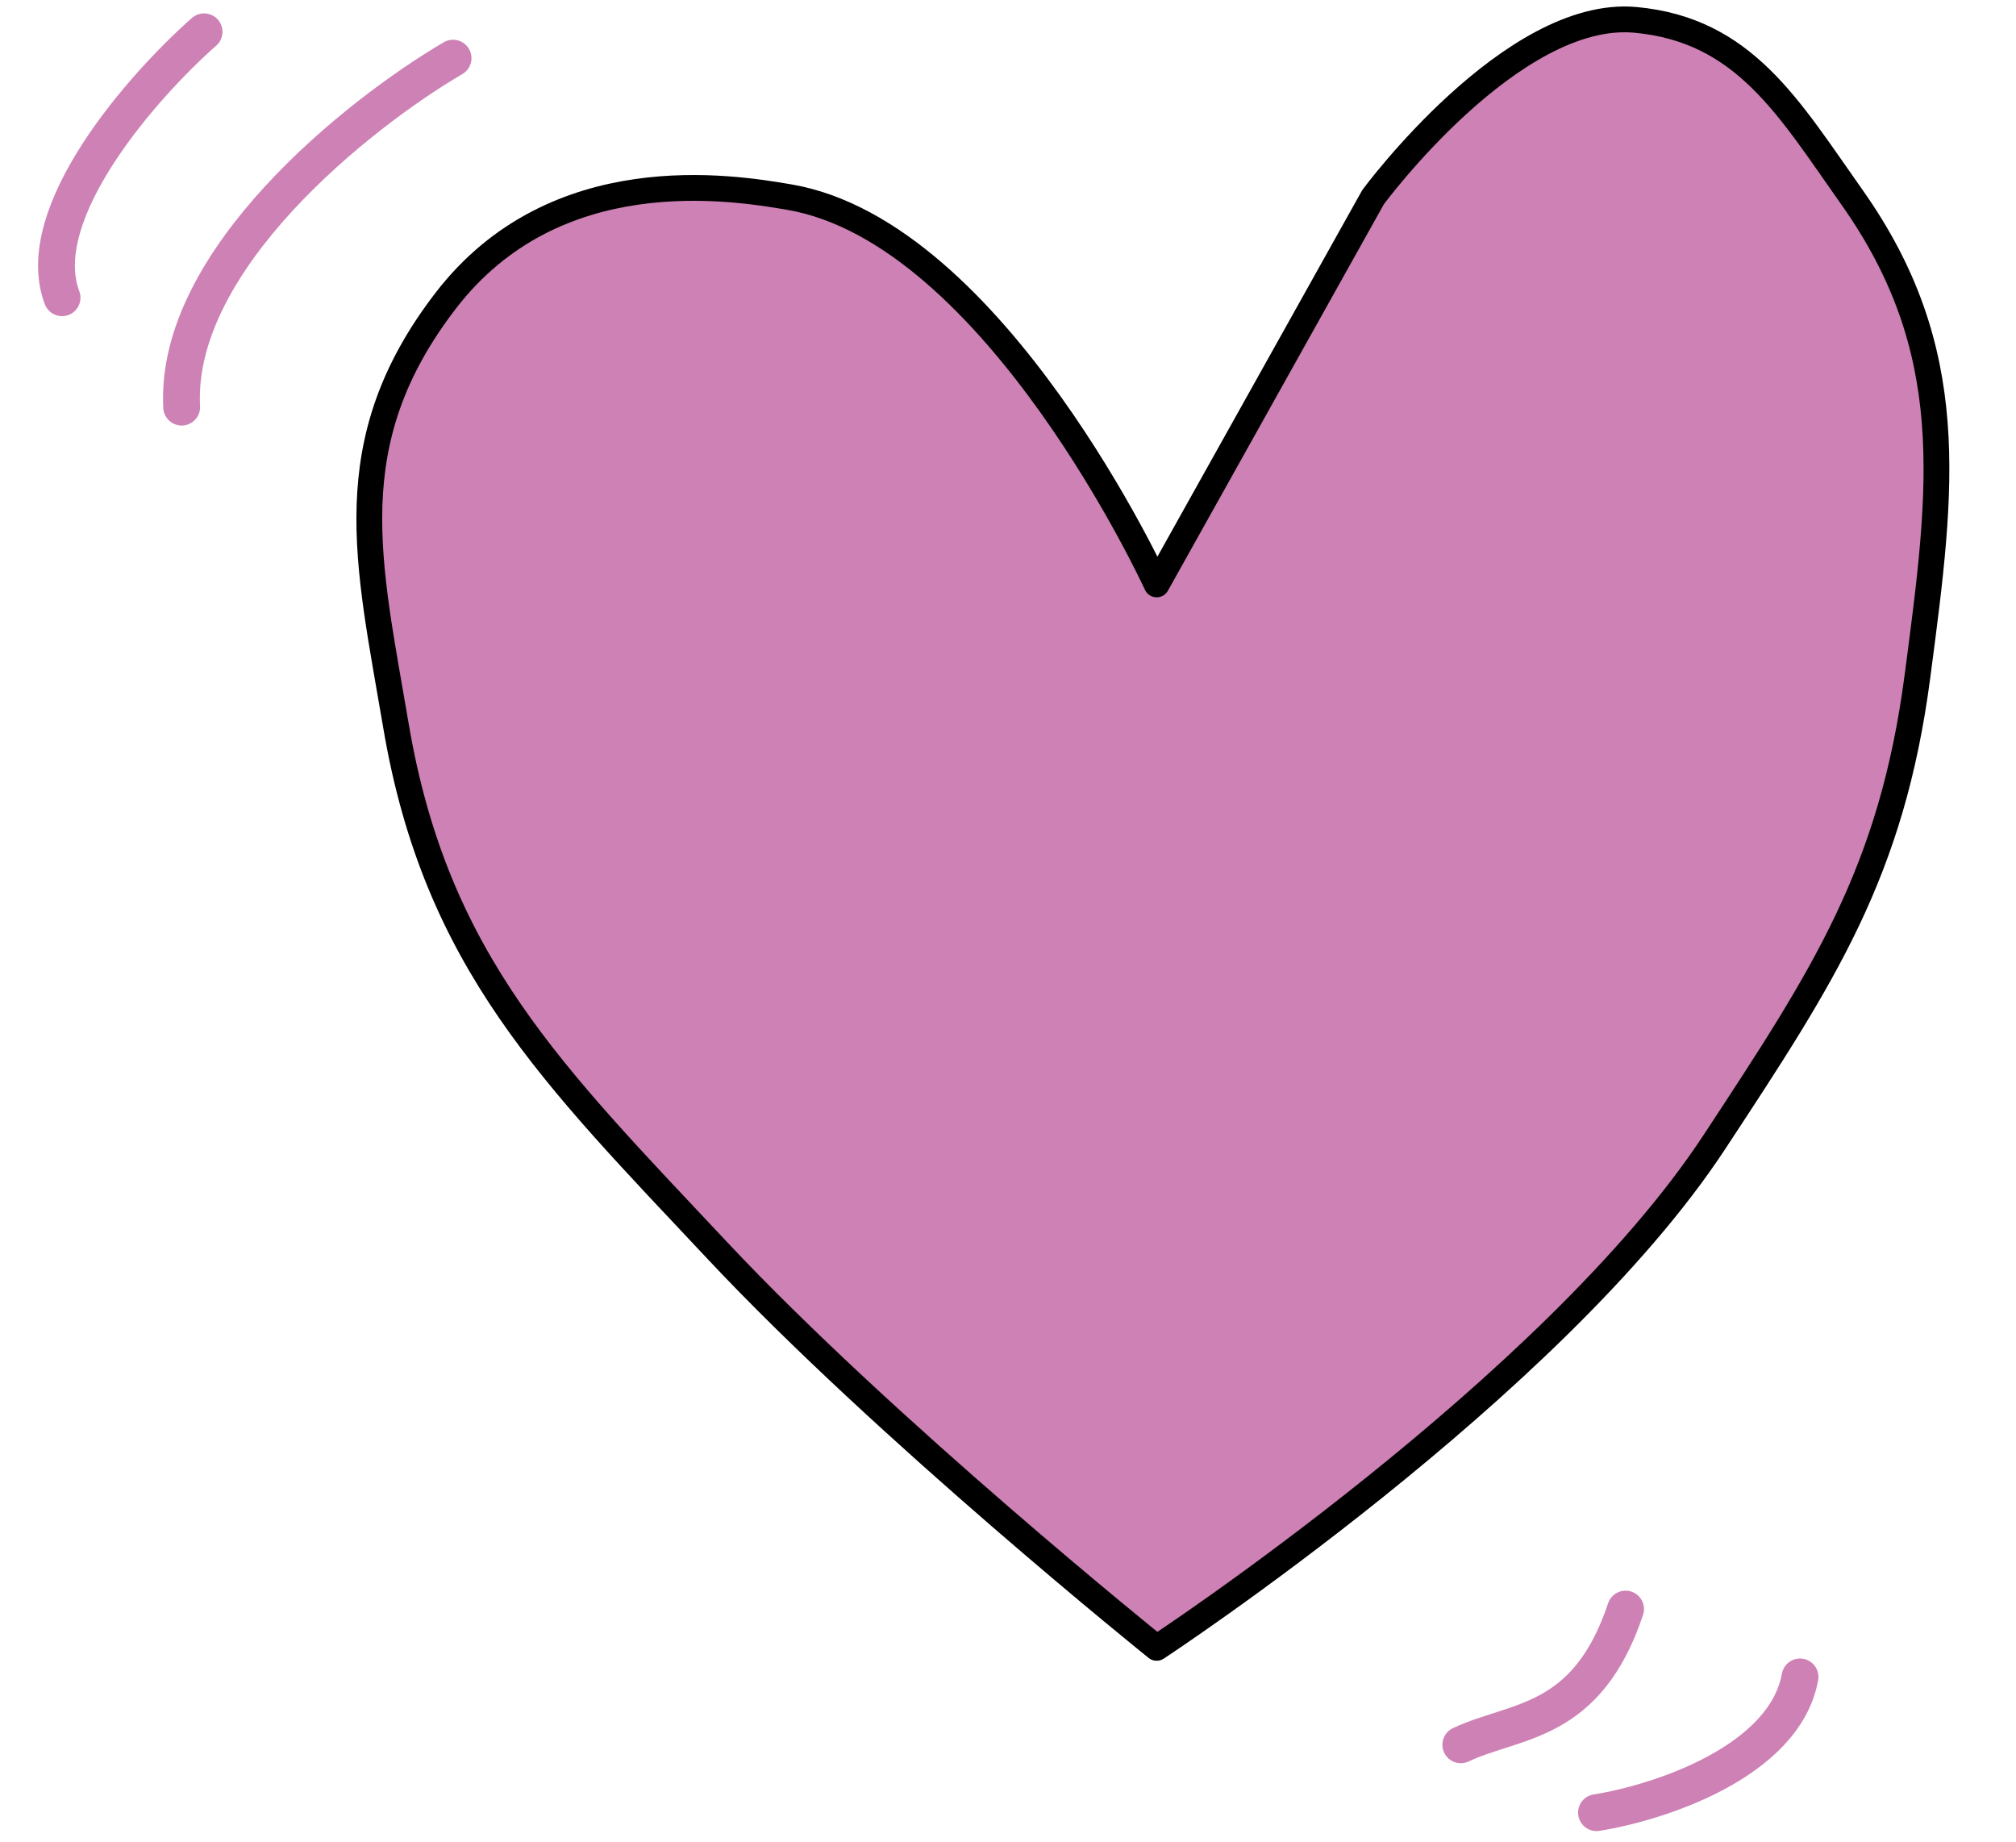
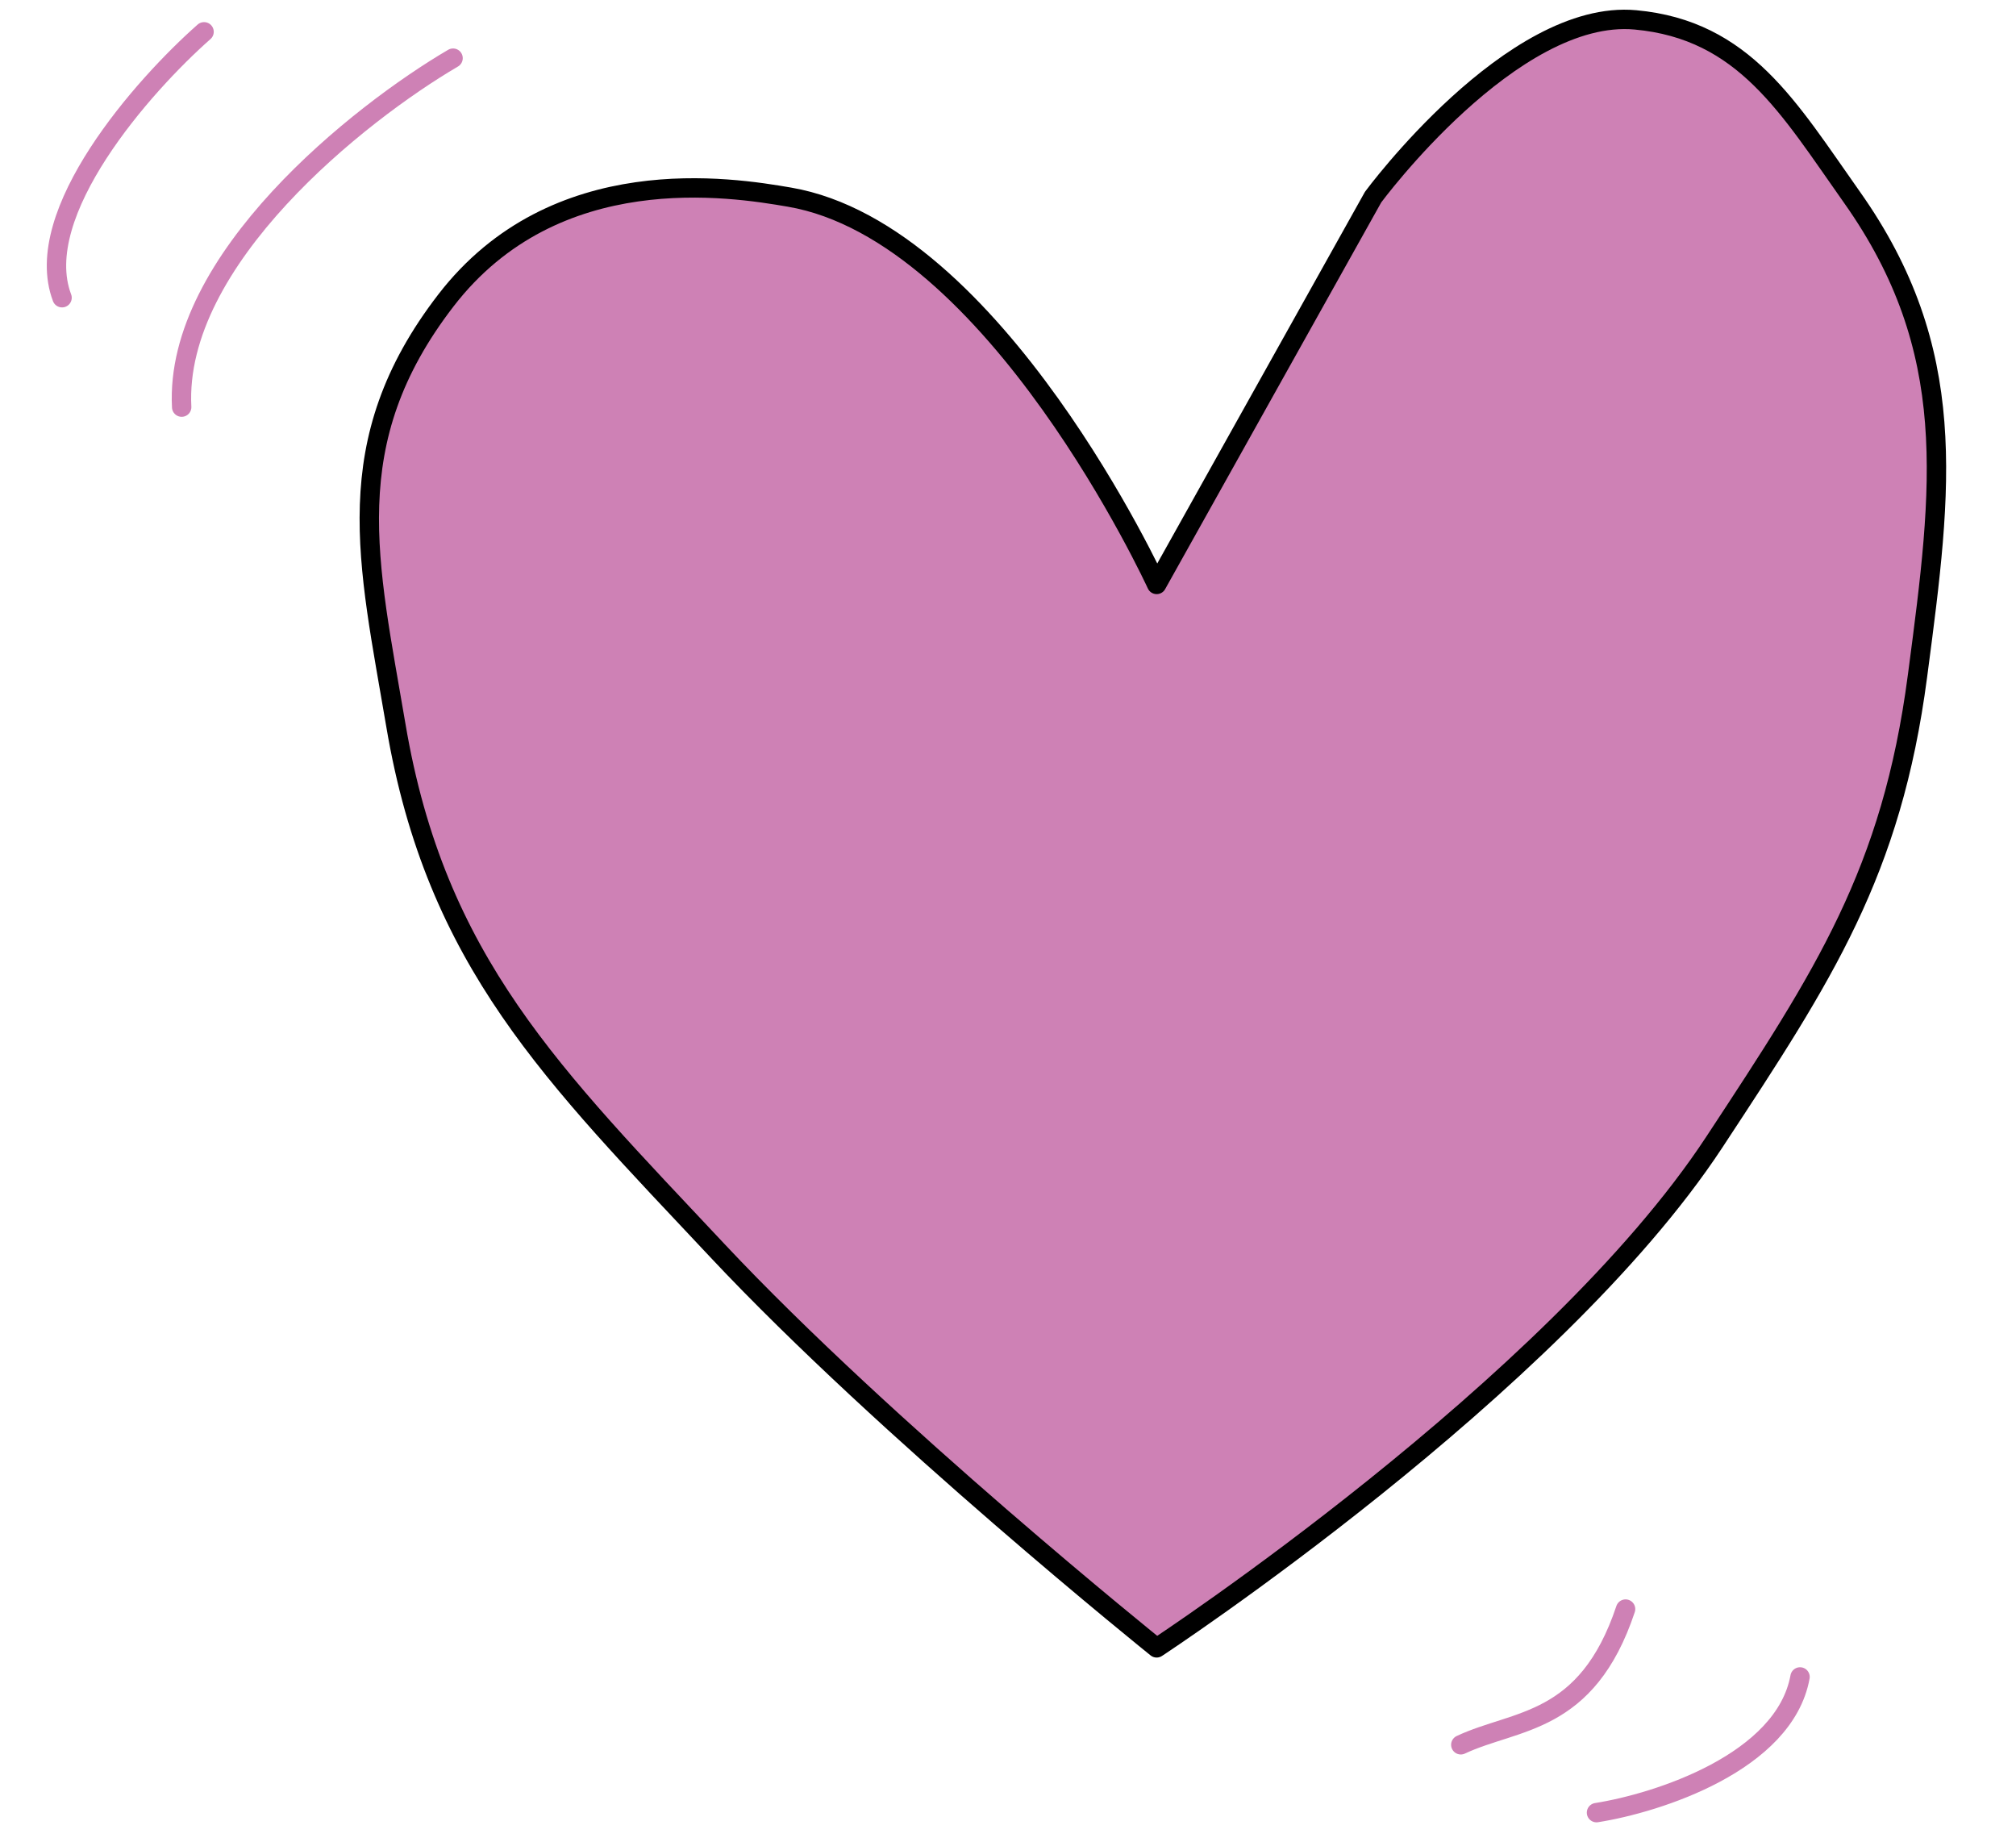
<svg xmlns="http://www.w3.org/2000/svg" width="104" height="95" viewBox="0 0 104 95" fill="none">
-   <path d="M23.372 3C18.538 5.833 8.972 13.4 9.372 21" stroke="#CE81B5" stroke-width="1.9" stroke-linecap="round" stroke-linejoin="round" />
-   <path d="M10.527 1.641C7.398 4.399 1.553 11.003 3.201 15.357" stroke="#CE81B5" stroke-width="1.9" stroke-linecap="round" stroke-linejoin="round" />
-   <path d="M40.721 10.168C51.341 11.985 59.669 30.146 59.669 30.146L70.834 10.168C70.834 10.168 78.008 0.44 84.368 1.025C89.988 1.542 92.281 5.572 95.533 10.168C101.126 18.073 100.2 25.122 98.944 34.675L98.916 34.886C97.588 44.997 94.09 50.316 88.503 58.813L88.428 58.927C80.107 71.581 59.669 85 59.669 85C59.669 85 45.697 73.771 37.001 64.5C28.509 55.447 22.486 49.627 20.422 37.411C19.001 29 17.359 22.823 23.001 15.5C28.643 8.177 37.726 9.655 40.721 10.168Z" fill="#CE81B5" stroke="black" stroke-width="1.33" stroke-linejoin="round" />
-   <path d="M75.359 90C78.193 88.667 81.859 89 83.859 83" stroke="#CE81B5" stroke-width="1.9" stroke-linecap="round" stroke-linejoin="round" />
-   <path d="M82.359 93.5C85.526 93 92.059 90.9 92.859 86.5" stroke="#CE81B5" stroke-width="1.9" stroke-linecap="round" stroke-linejoin="round" />
+   <path d="M23.372 3C18.538 5.833 8.972 13.4 9.372 21" stroke="#CE81B5" strokeWidth="1.9" stroke-linecap="round" stroke-linejoin="round" />
+   <path d="M10.527 1.641C7.398 4.399 1.553 11.003 3.201 15.357" stroke="#CE81B5" strokeWidth="1.9" stroke-linecap="round" stroke-linejoin="round" />
+   <path d="M40.721 10.168C51.341 11.985 59.669 30.146 59.669 30.146L70.834 10.168C70.834 10.168 78.008 0.44 84.368 1.025C89.988 1.542 92.281 5.572 95.533 10.168C101.126 18.073 100.2 25.122 98.944 34.675L98.916 34.886C97.588 44.997 94.09 50.316 88.503 58.813L88.428 58.927C80.107 71.581 59.669 85 59.669 85C59.669 85 45.697 73.771 37.001 64.5C28.509 55.447 22.486 49.627 20.422 37.411C19.001 29 17.359 22.823 23.001 15.5C28.643 8.177 37.726 9.655 40.721 10.168Z" fill="#CE81B5" stroke="black" strokeWidth="1.33" stroke-linejoin="round" />
+   <path d="M75.359 90C78.193 88.667 81.859 89 83.859 83" stroke="#CE81B5" strokeWidth="1.9" stroke-linecap="round" stroke-linejoin="round" />
+   <path d="M82.359 93.5C85.526 93 92.059 90.9 92.859 86.5" stroke="#CE81B5" strokeWidth="1.9" stroke-linecap="round" stroke-linejoin="round" />
</svg>
